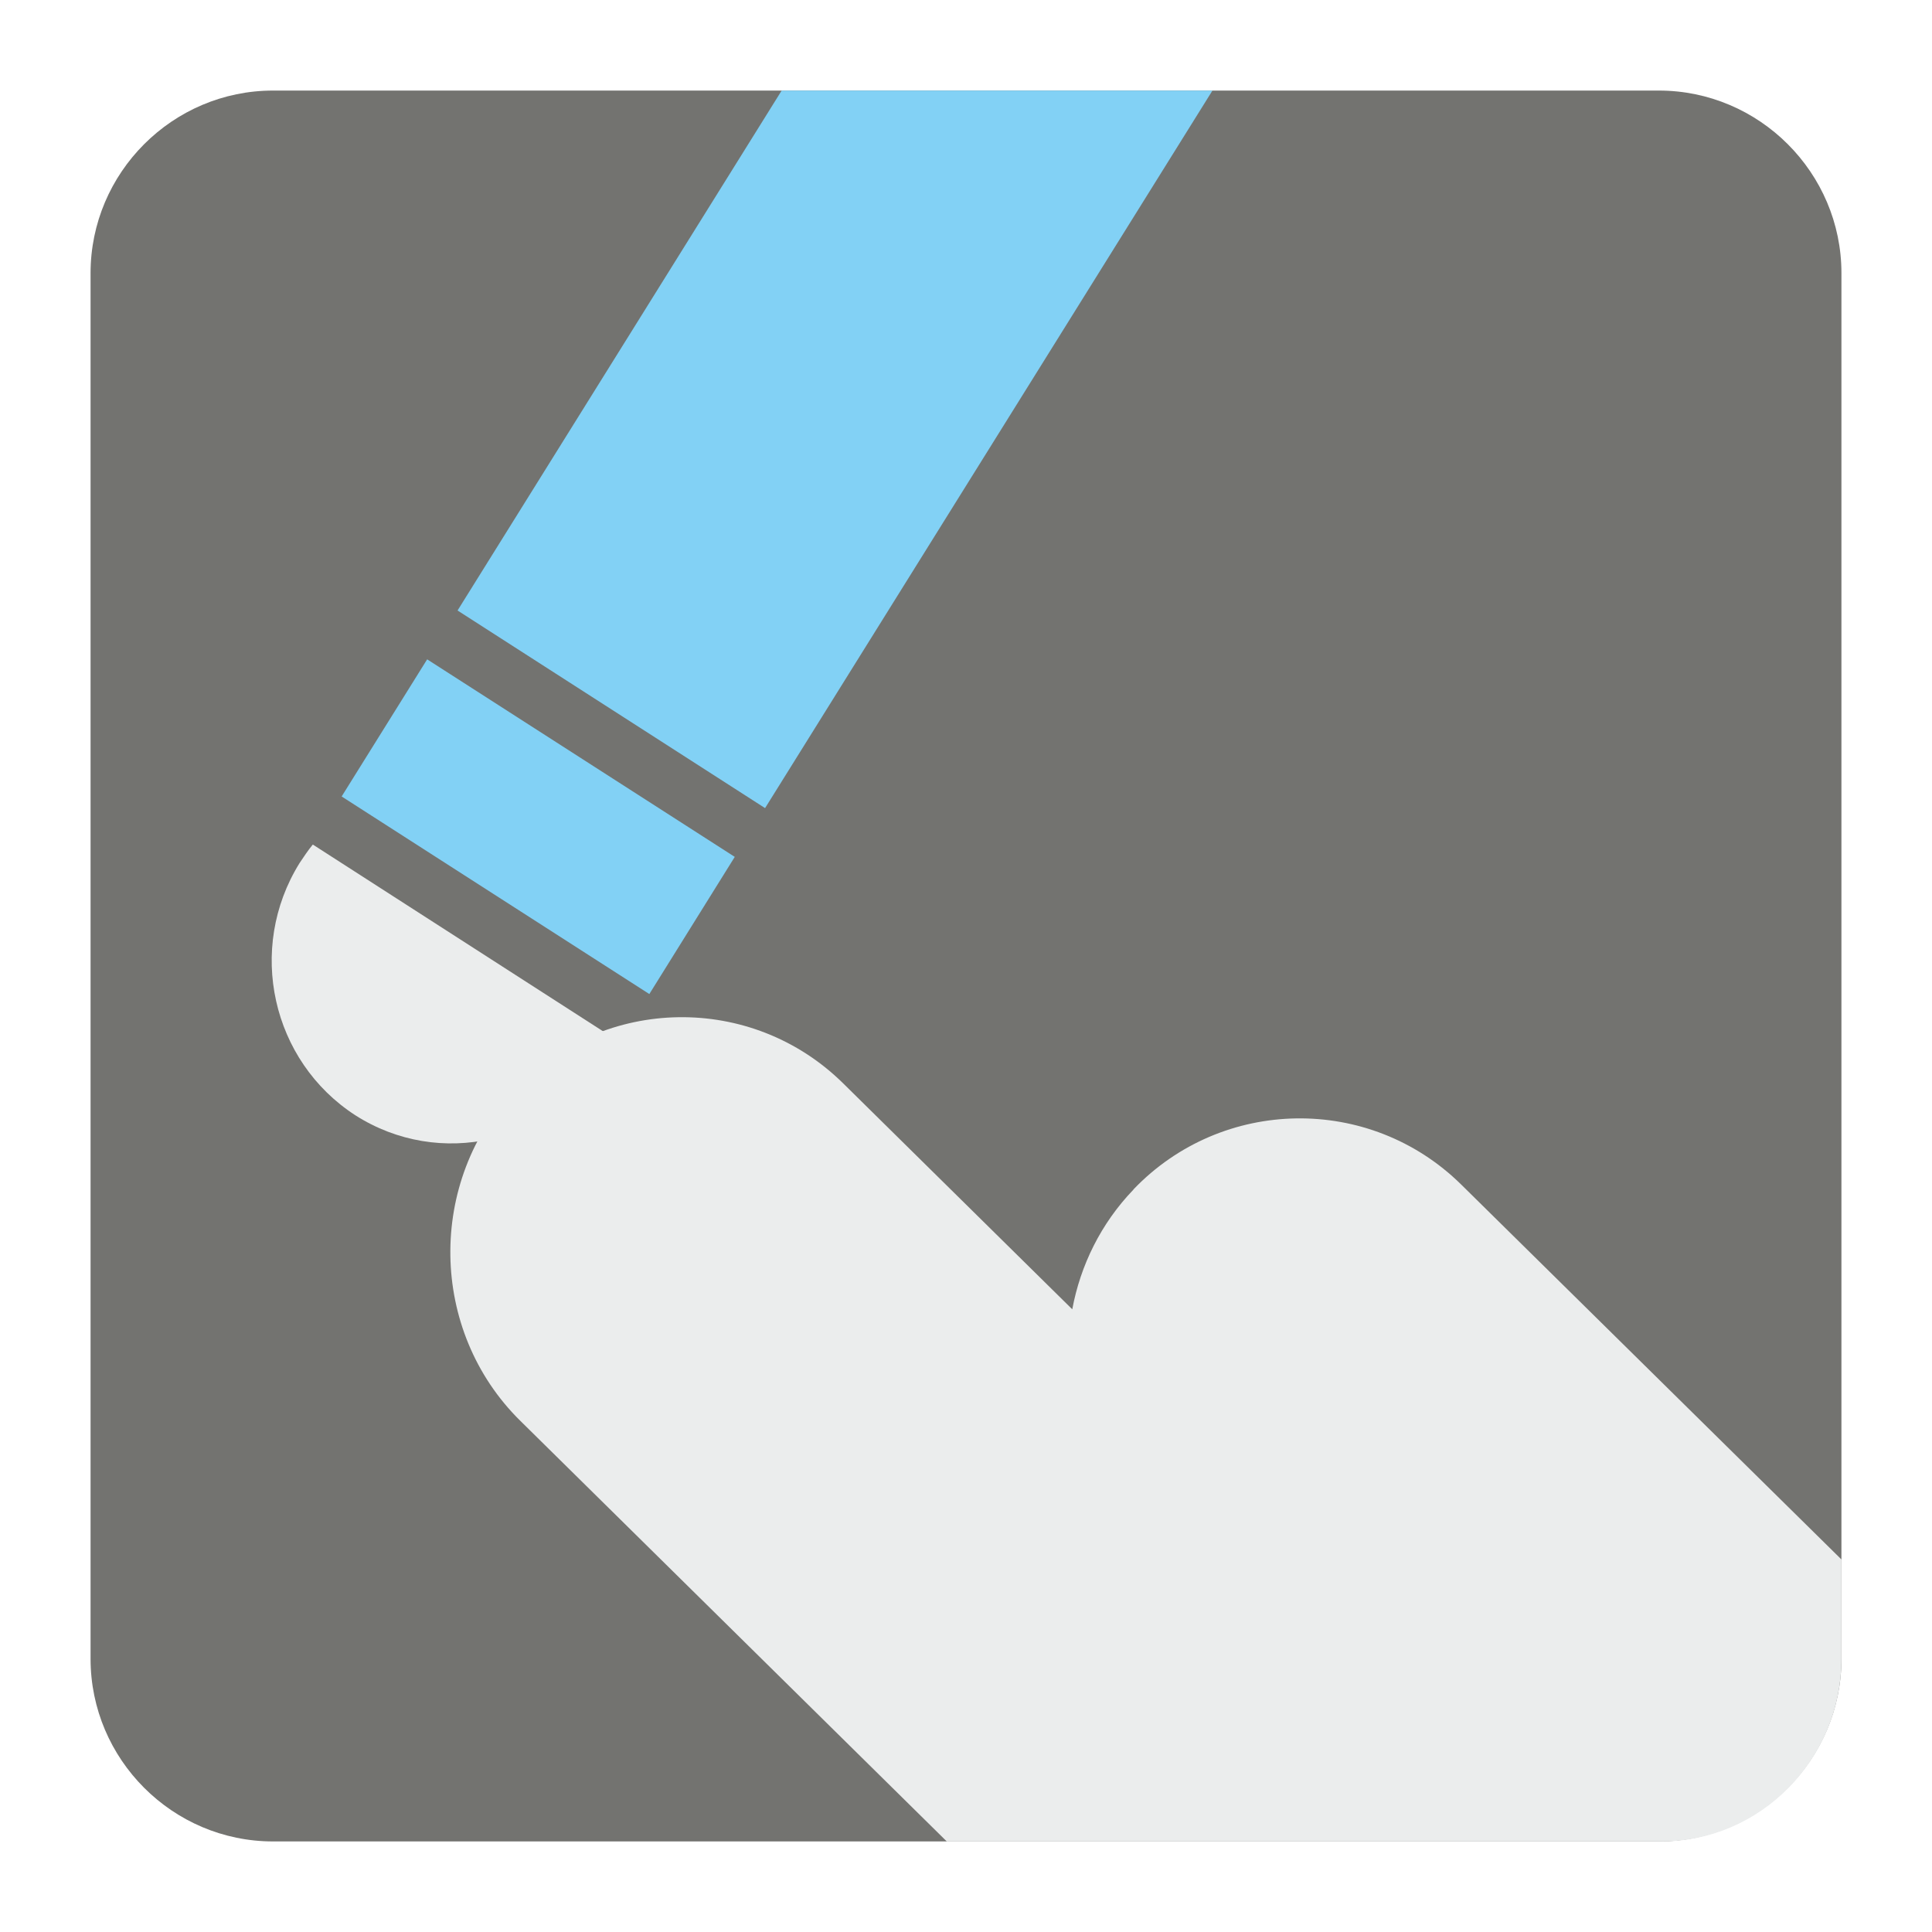
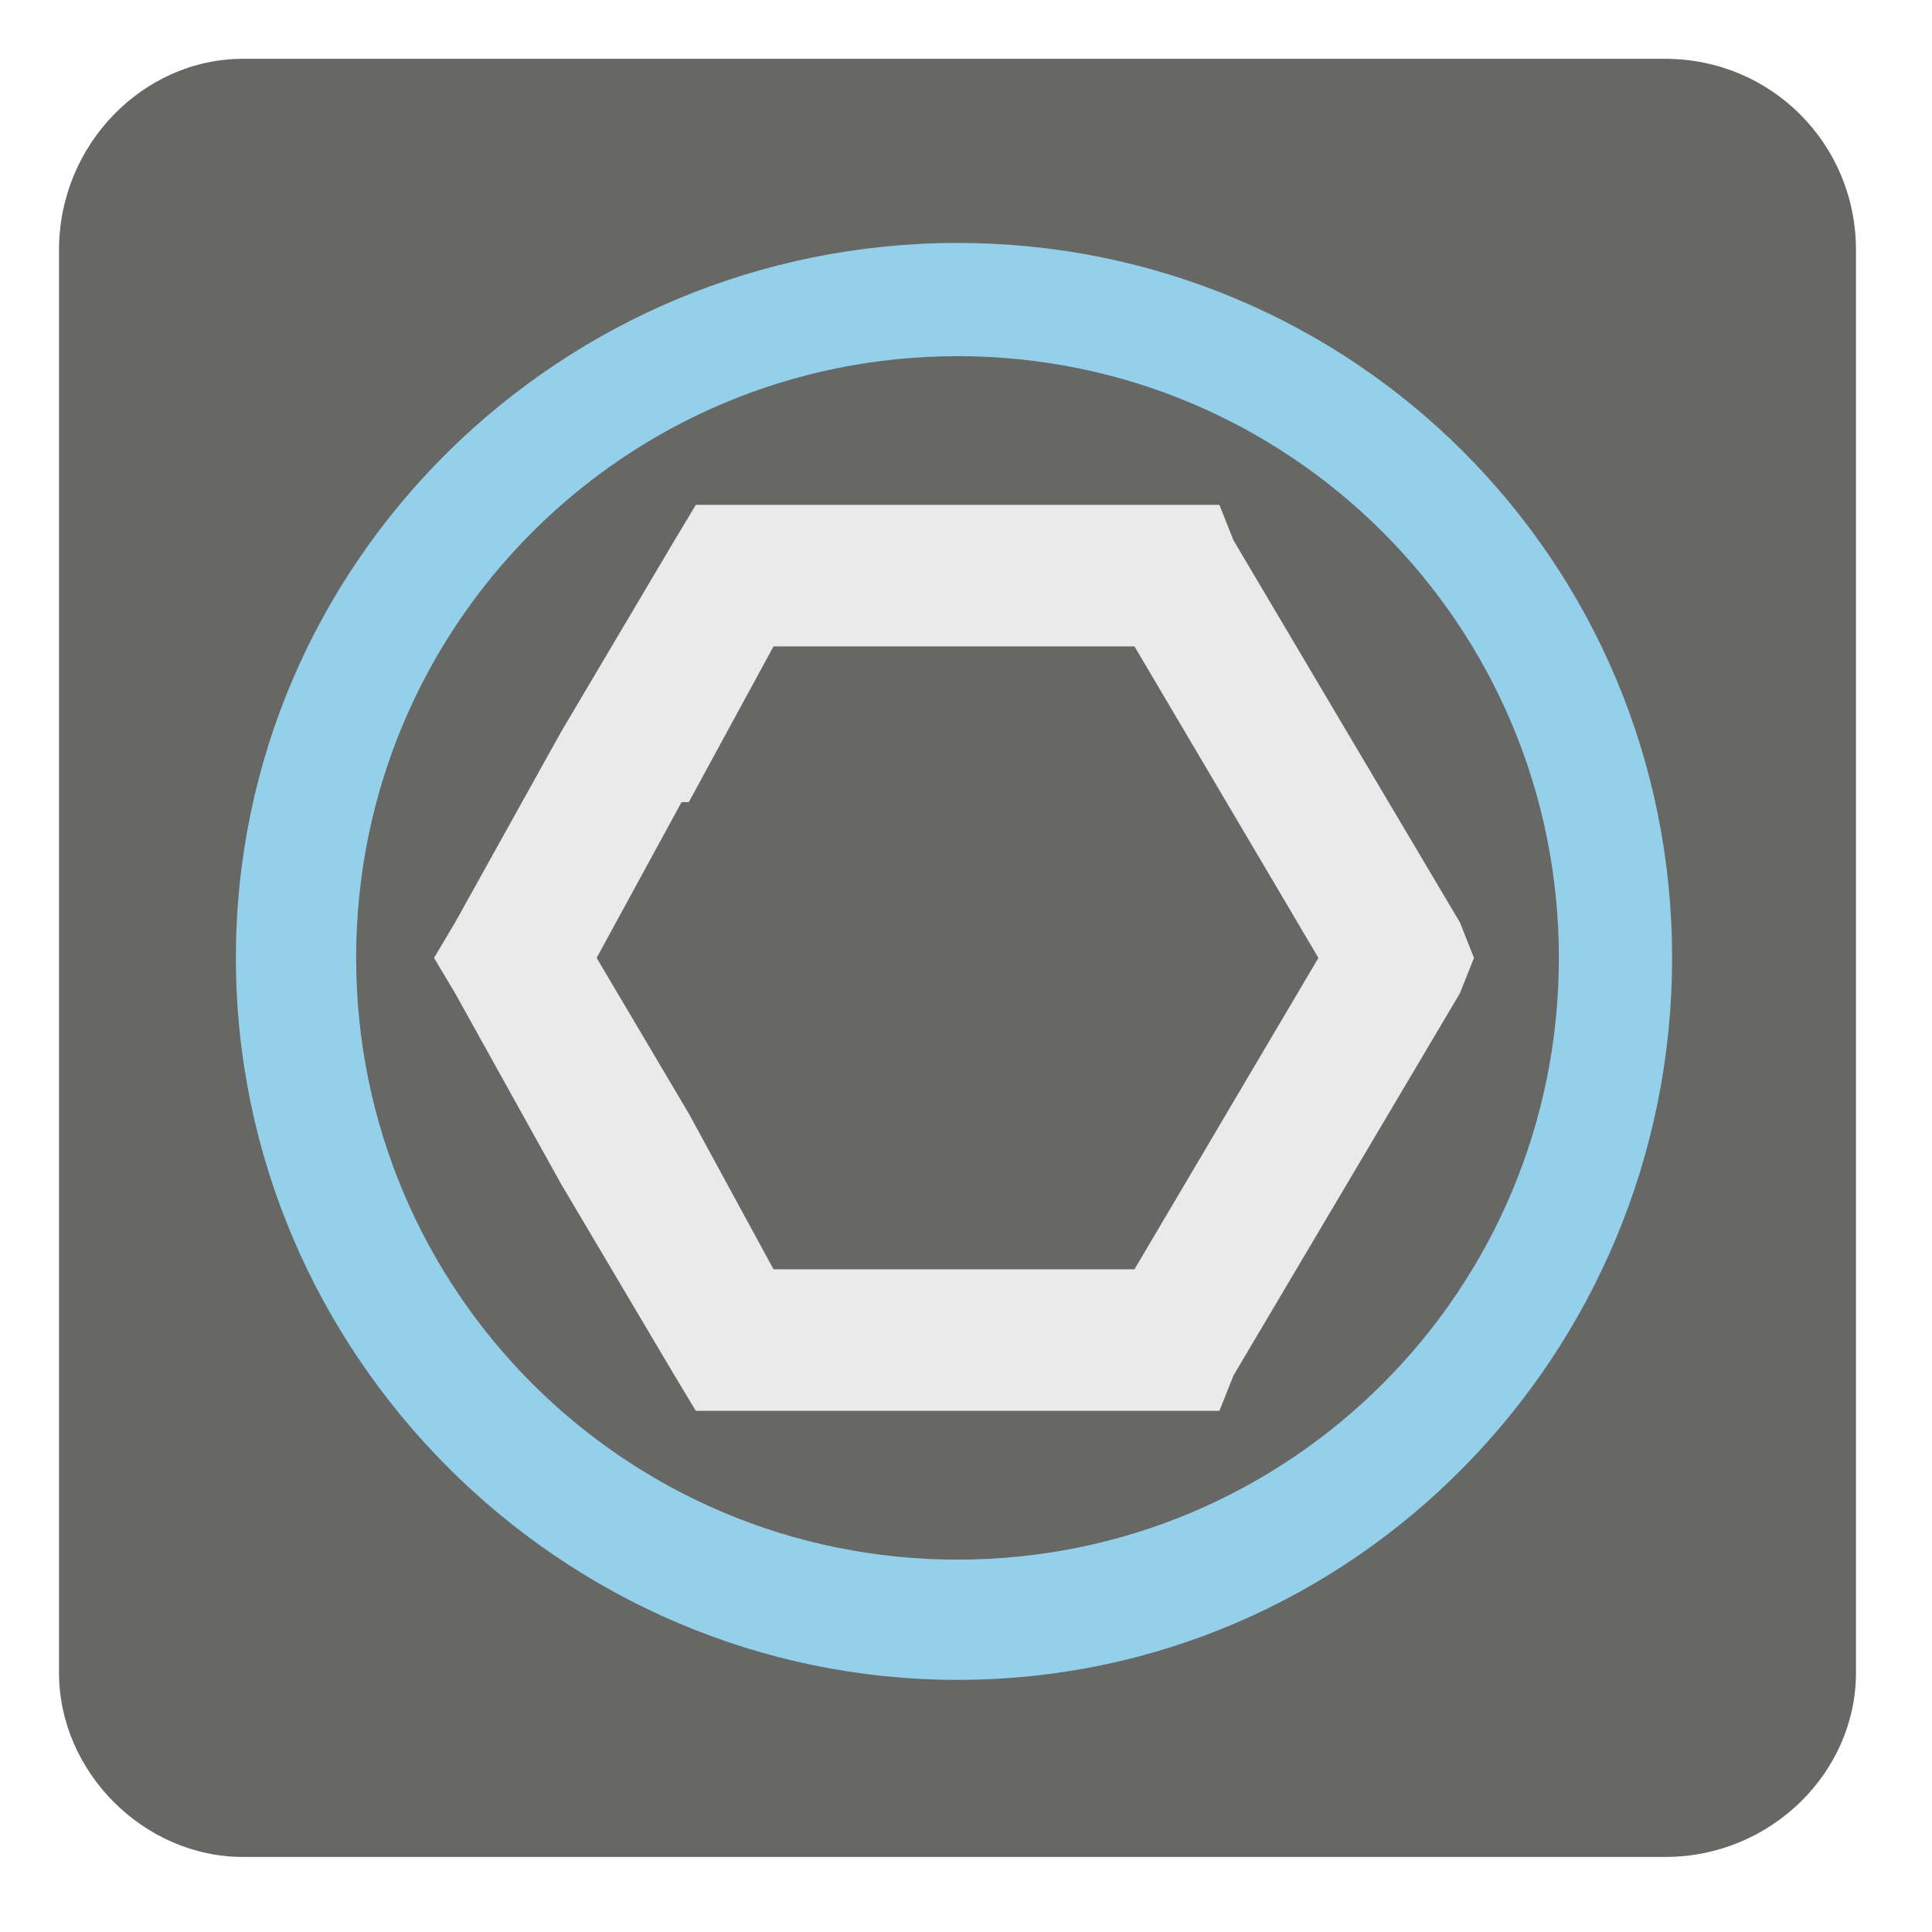
- <svg xmlns="http://www.w3.org/2000/svg" version="1.1" x="0px" y="0px" width="128" height="128" viewBox="0, 0, 128, 128">
-   <g id="Background">
-     <rect x="0" y="0" width="128" height="128" fill="#000000" fill-opacity="0" />
-   </g>
-   <g id="Background">
-     <path d="M18.092,6 L109.903,6 C116.552,6 122,11.441 122,18.096 L122,109.902 C122,116.559 116.552,122 109.903,122 L18.092,122 C11.436,122 6,116.559 6,109.902 L6,18.096 C6,11.441 11.436,6 18.092,6" fill="#737370" />
-     <path d="M34.155,72.093 L34.168,72.093 C40.04,65.96 49.809,65.796 55.871,71.784 L71.041,86.745 C71.578,83.846 72.934,81.057 75.096,78.813 L75.096,78.801 C80.974,72.664 90.737,72.503 96.805,78.476 L122,103.318 L122,109.902 C122,116.559 116.635,122 110.083,122 L62.726,122 L34.472,94.133 C28.417,88.172 28.275,78.256 34.155,72.093" fill="#EBEDED" />
-     <path d="M40.706,68.809 C40.498,69.244 40.254,69.701 39.986,70.123 C36.468,75.777 29.106,77.438 23.545,73.892 C17.99,70.297 16.328,62.848 19.846,57.182 C20.119,56.772 20.406,56.341 20.724,55.953 z" fill="#EBEDED" />
-     <path d="M22.635,52.768 L43.02,65.858 L48.68,56.771 L28.3,43.683 z" fill="#82D1F5" />
-     <path d="M80.328,6 L50.688,53.539 L30.314,40.447 L51.787,6 z" fill="#82D1F5" />
-   </g>
-   <defs />
+ <svg xmlns="http://www.w3.org/2000/svg" version="1.1" id="Layer_1" x="0px" y="0px" width="128px" height="128px" viewBox="0 0 128 128" enable-background="new 0 0 128 128" xml:space="preserve">
+   <path fill-rule="evenodd" clip-rule="evenodd" fill="#676866" d="M16.093,3.896h94.223c7.037,0,12.647,5.635,12.647,12.664v94.271  c0,6.571-5.61,12.197-12.647,12.197H16.093c-6.556,0-12.183-5.626-12.183-12.197V16.561C3.911,9.531,9.537,3.896,16.093,3.896  L16.093,3.896z" />
+   <path fill-rule="evenodd" clip-rule="evenodd" fill="#95D0EA" d="M63.445,16.096c26.24,0,47.336,21.104,47.336,47.367  c0,26.258-21.096,47.833-47.336,47.833c-26.257,0-47.817-21.575-47.817-47.833C15.628,37.199,37.188,16.096,63.445,16.096  L63.445,16.096z M63.445,23.597c22.024,0,39.835,17.825,39.835,39.866c0,22.042-17.811,39.866-39.835,39.866  c-22.042,0-39.85-17.824-39.85-39.866C23.595,41.422,41.404,23.597,63.445,23.597L63.445,23.597z" />
+   <path fill="#EBEAEA" d="M81.72,35.795l7.501,12.665l7.503,12.655l0.931,2.347l-0.931,2.341l-7.503,12.664l0,0L81.72,91.131  l-0.931,2.341h-2.821H63.445l0,0H48.441h-2.34l-1.41-2.341l-7.502-12.663l-7.037-12.664l-1.395-2.341l1.395-2.347l7.037-12.655l0,0  l7.502-12.665l1.41-2.348h2.34h15.004l0,0h14.522h2.821L81.72,35.795z M81.254,53.141l-6.092-10.315H63.445l0,0H51.247  l-5.611,10.315h-0.481l-5.626,10.322l6.108,10.316l5.611,10.315h12.198l0,0h11.717l6.092-10.315l0,0l6.093-10.316L81.254,53.141z" />
</svg>
